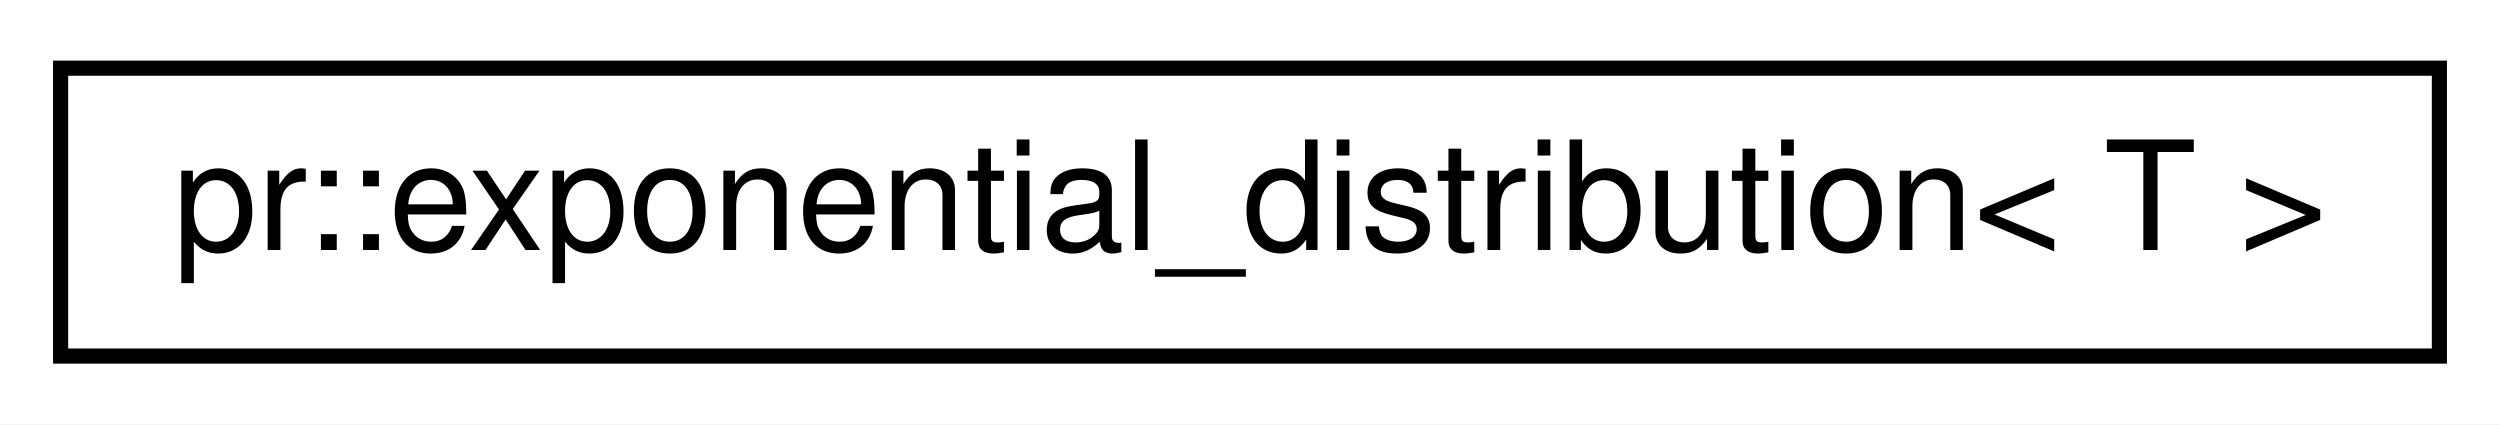
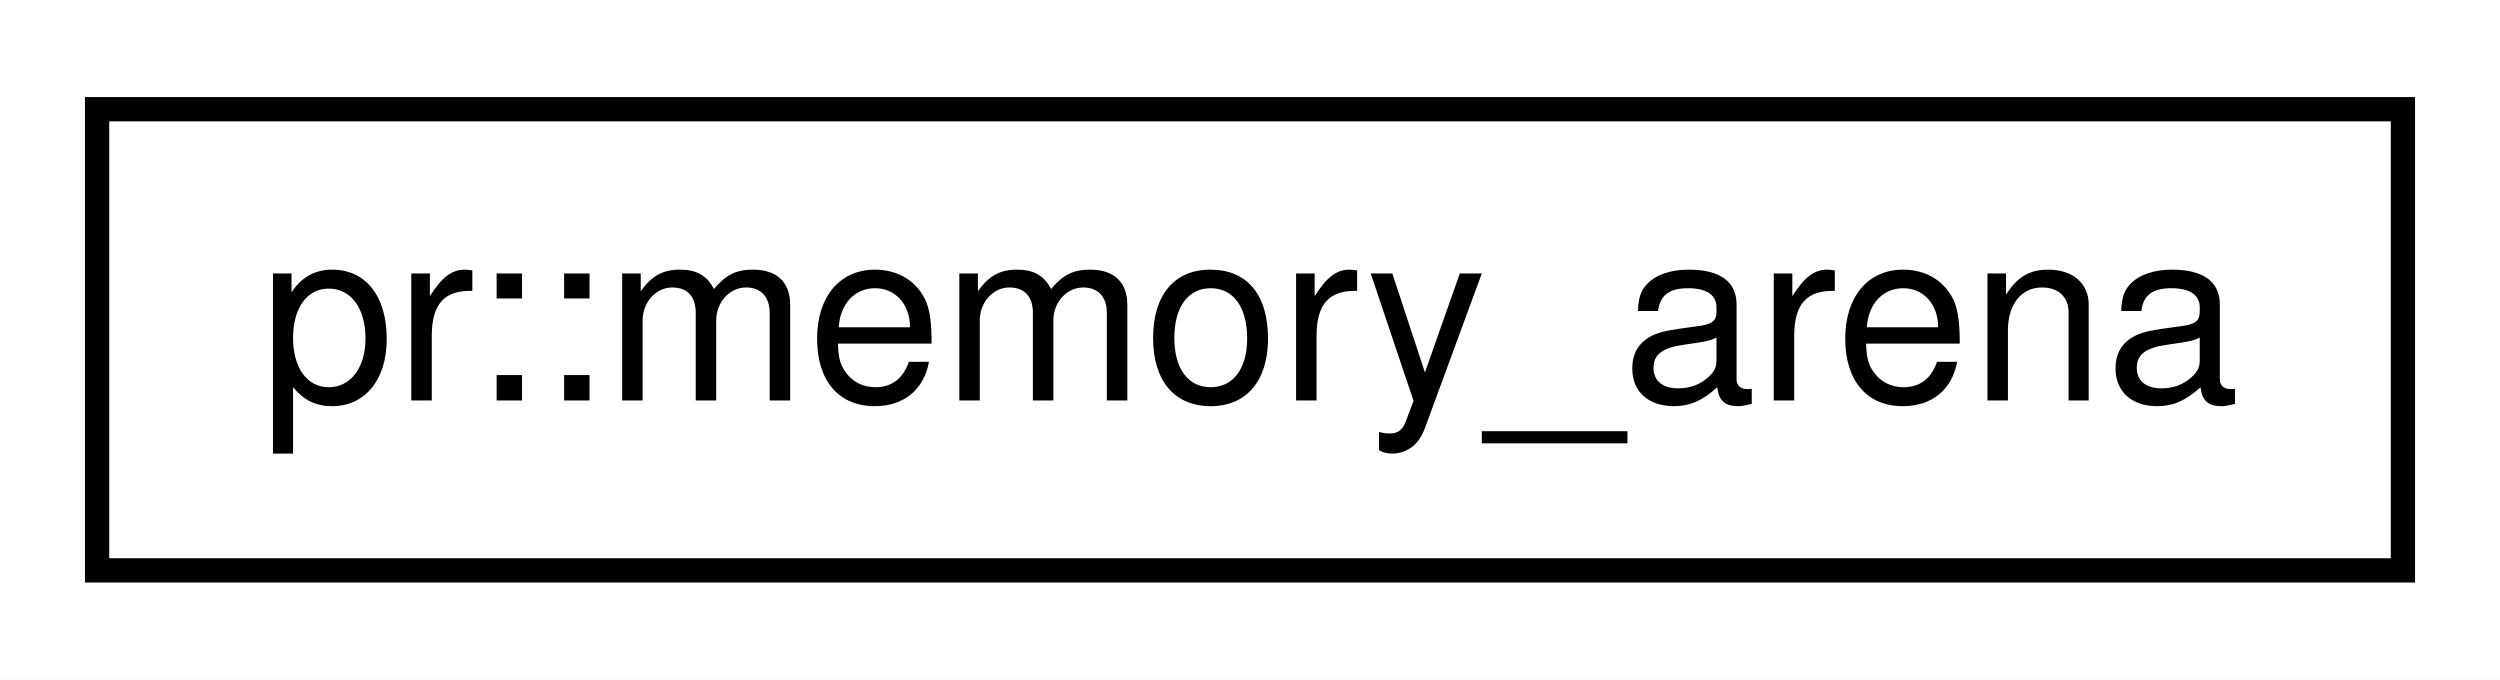
- <svg xmlns="http://www.w3.org/2000/svg" xmlns:xlink="http://www.w3.org/1999/xlink" width="165pt" height="28pt" viewBox="0.00 0.00 165.00 28.00">
+ <svg xmlns="http://www.w3.org/2000/svg" xmlns:xlink="http://www.w3.org/1999/xlink" width="103pt" height="28pt" viewBox="0.00 0.00 103.00 28.00">
  <g id="graph0" class="graph" transform="scale(1 1) rotate(0) translate(4 24)">
-     <polygon fill="#ffffff" stroke="transparent" points="-4,4 -4,-24 161,-24 161,4 -4,4" />
+     <polygon fill="#ffffff" stroke="transparent" points="-4,4 -4,-24 99,-24 99,4 -4,4" />
    <g id="node1" class="node">
      <g id="a_node1">
-         <a xlink:href="structpr_1_1exponential__distribution.html" target="_top" xlink:title="Exponential distribution. ">
-           <polygon fill="#ffffff" stroke="#000000" points="0,-.5 0,-19.5 157,-19.5 157,-.5 0,-.5" />
-           <text text-anchor="middle" x="78.5" y="-7.5" font-family="Helvetica,sans-Serif" font-size="10.00" fill="#000000">pr::exponential_distribution&lt; T &gt;</text>
+         <a xlink:href="classpr_1_1memory__arena.html" target="_top" xlink:title="Memory arena. ">
+           <polygon fill="#ffffff" stroke="#000000" points="0,-.5 0,-19.5 95,-19.5 95,-.5 0,-.5" />
+           <text text-anchor="middle" x="47.5" y="-7.5" font-family="Helvetica,sans-Serif" font-size="10.00" fill="#000000">pr::memory_arena</text>
        </a>
      </g>
    </g>
  </g>
</svg>
